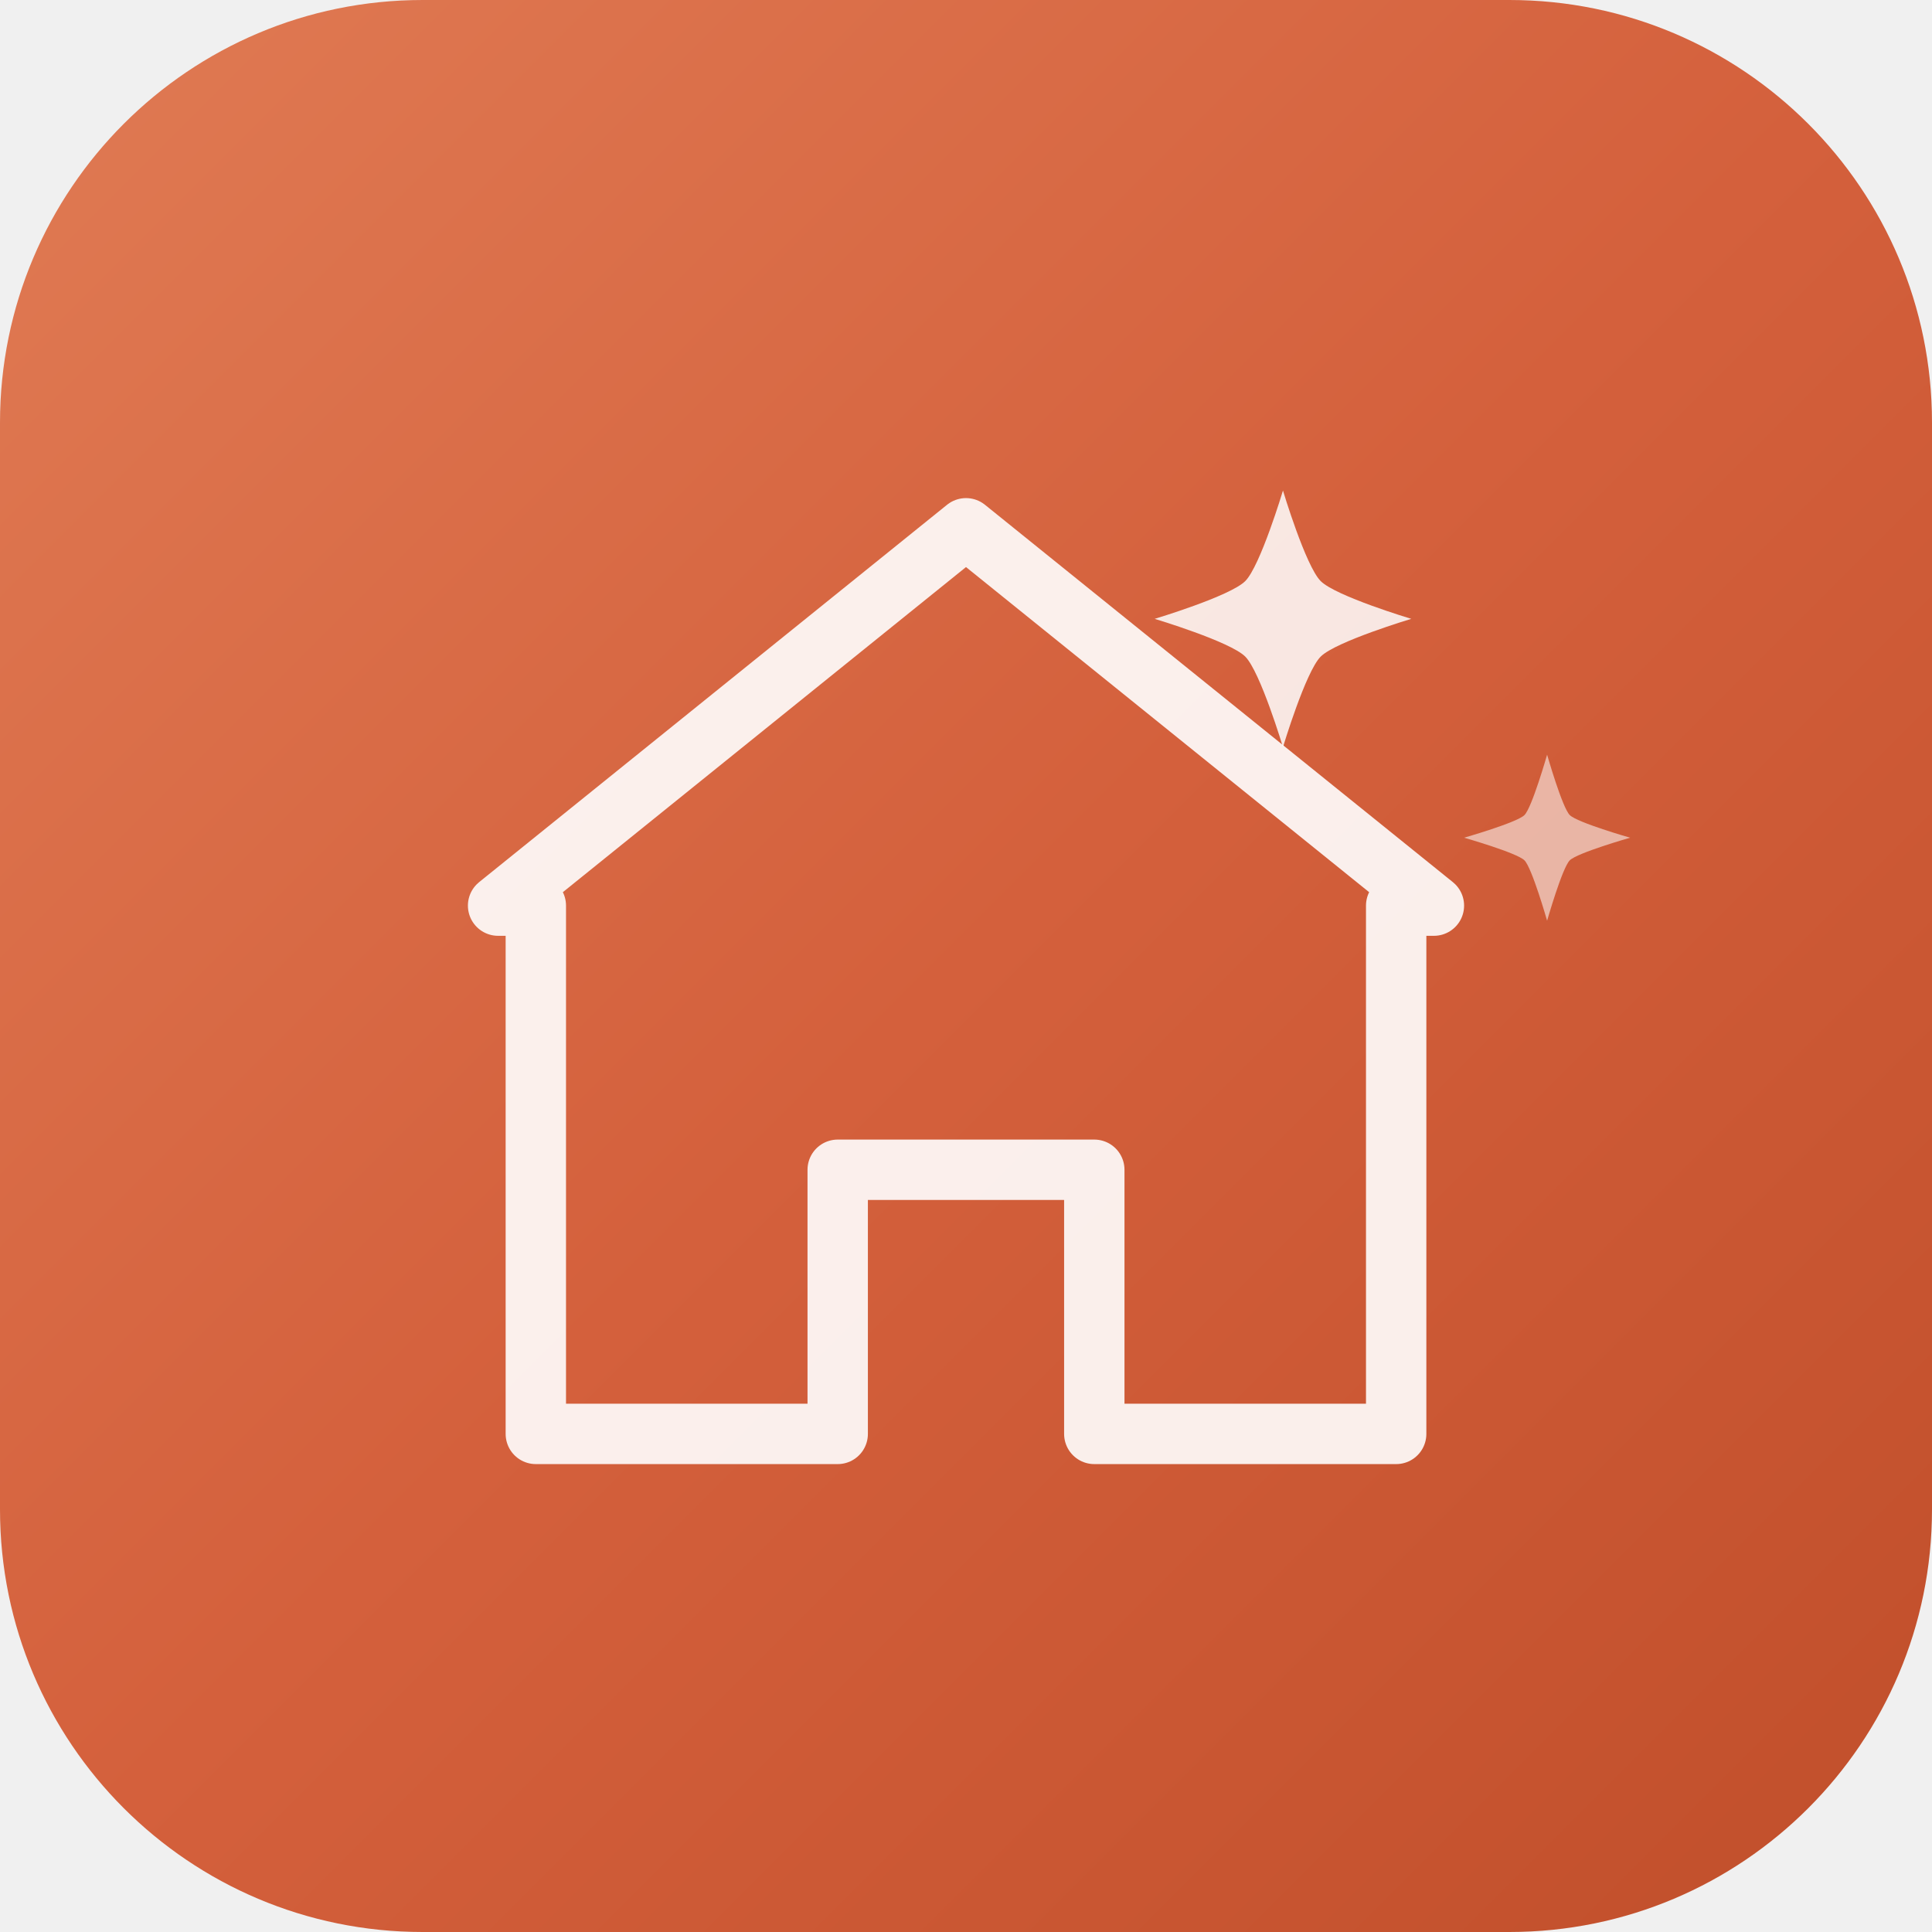
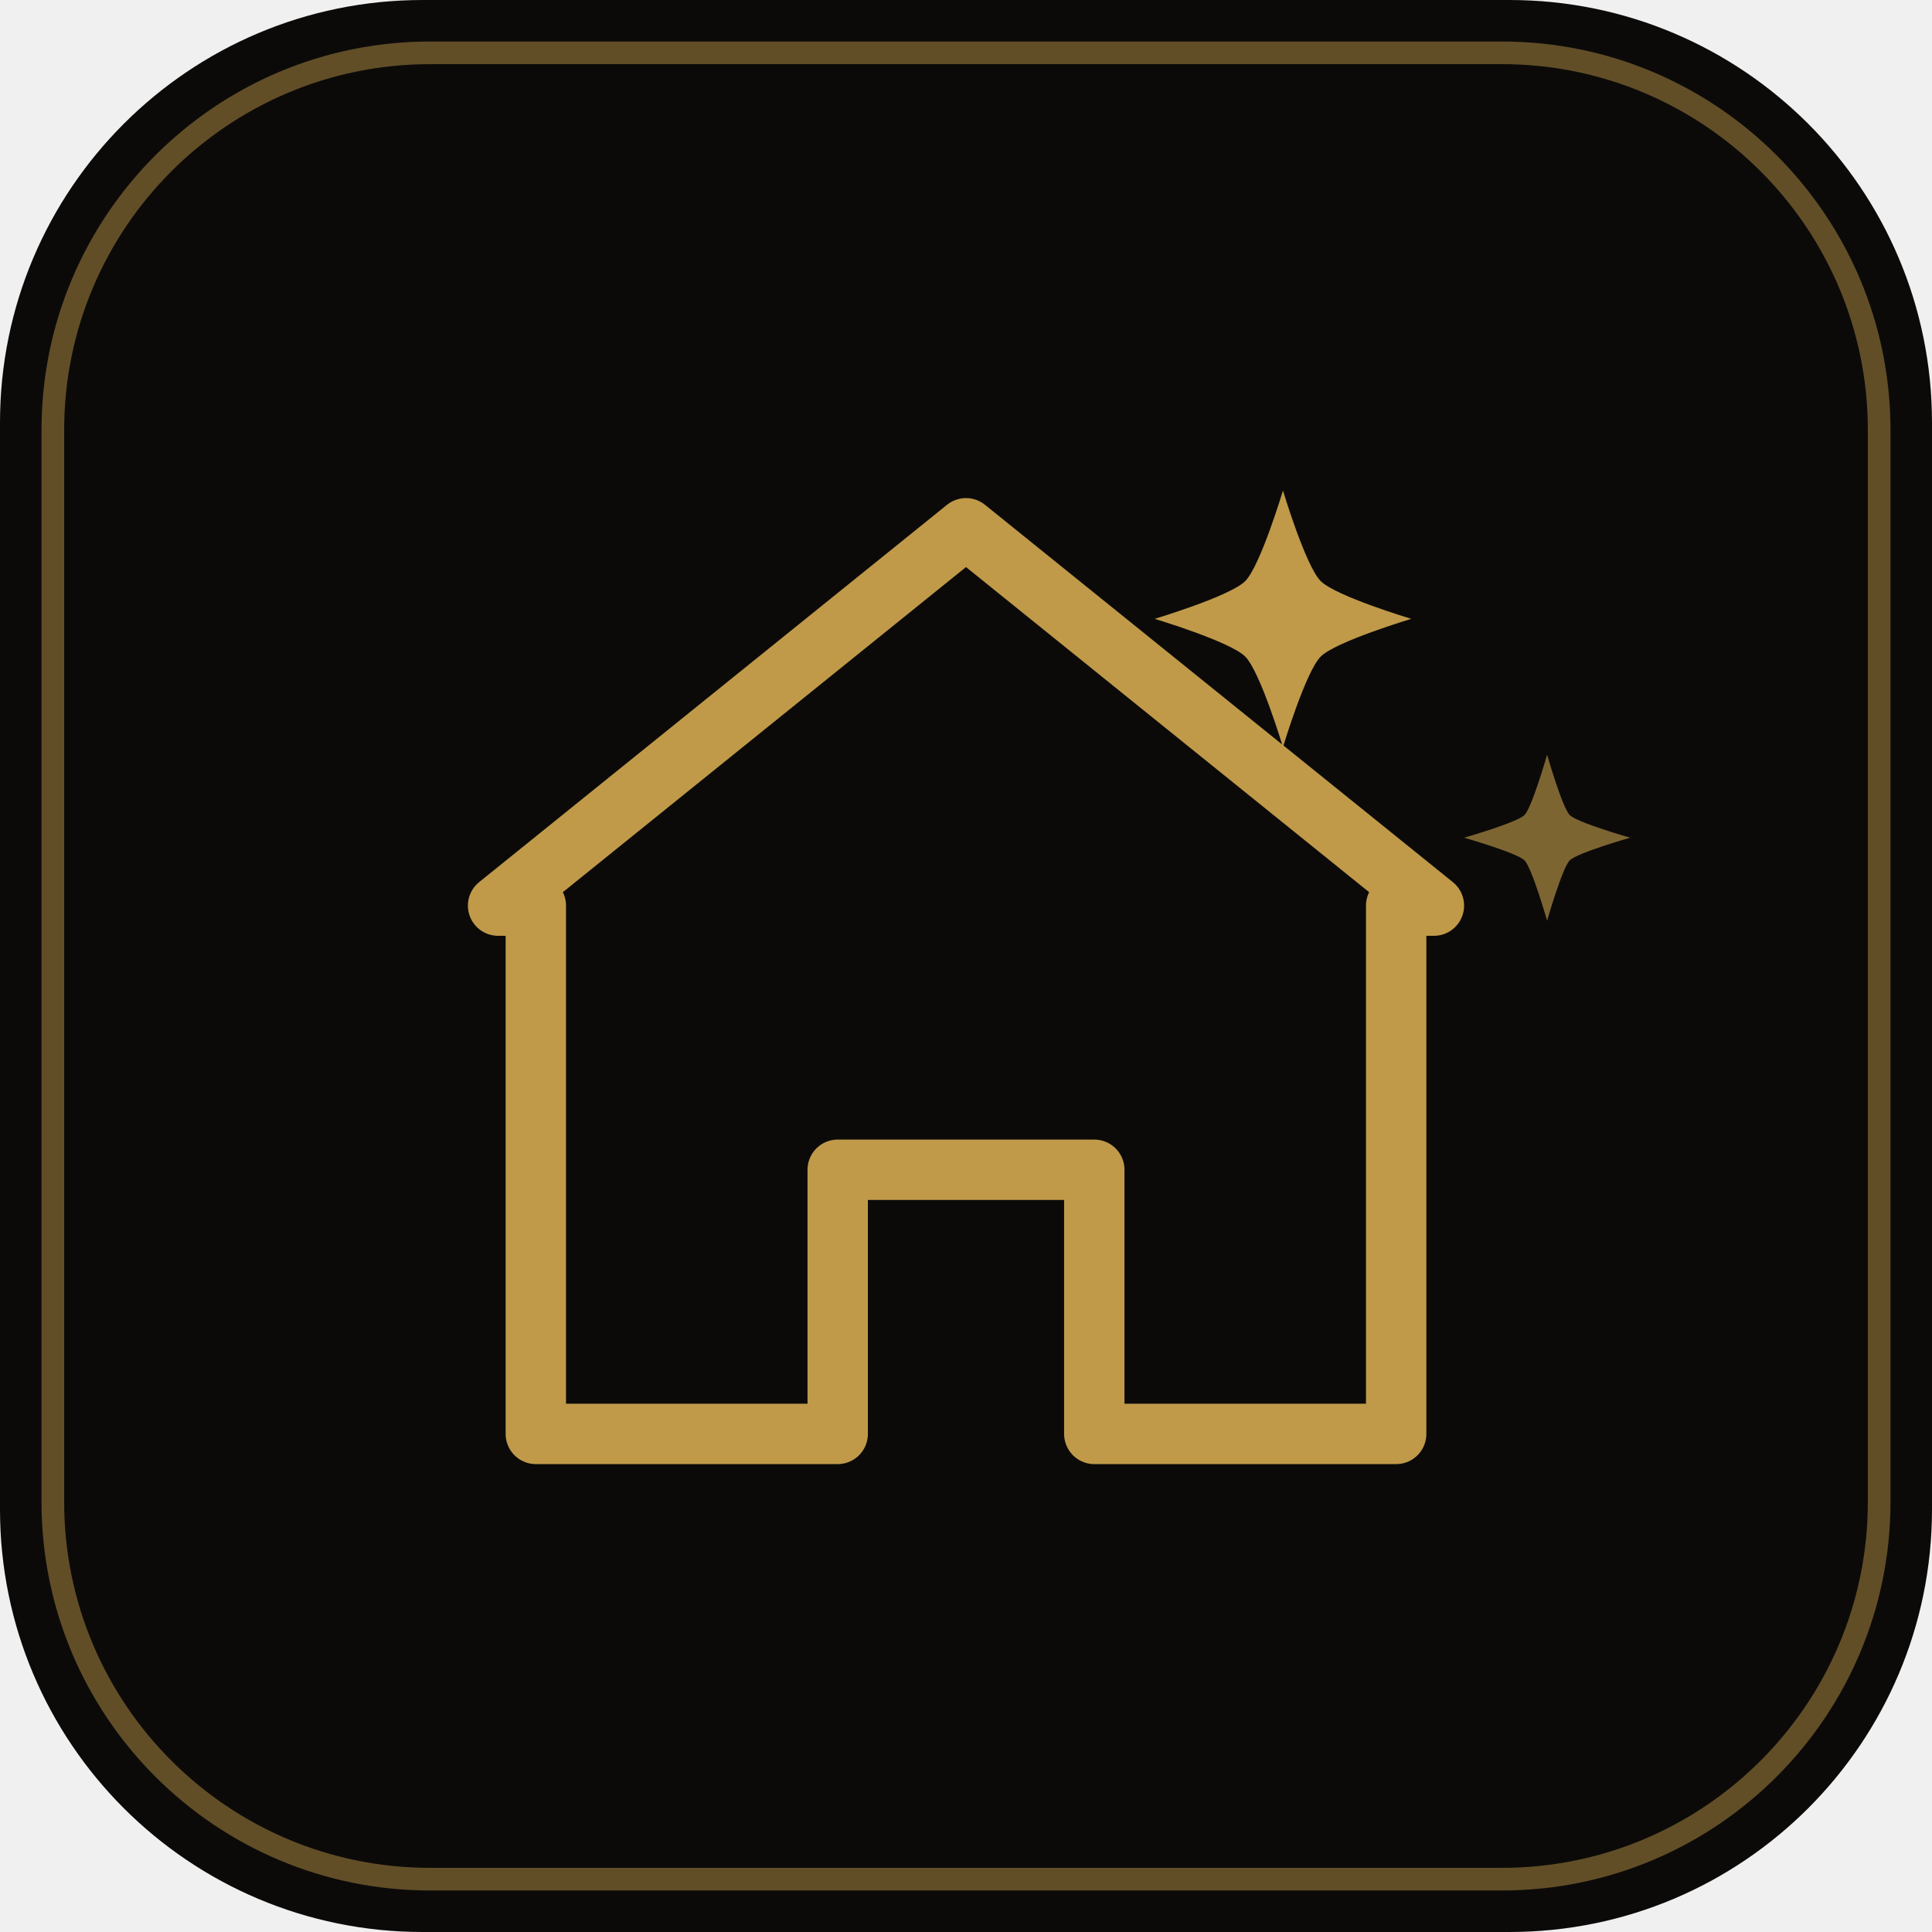
<svg xmlns="http://www.w3.org/2000/svg" viewBox="0 0 512 512">
-   <defs>
-     <linearGradient id="bg3" x1="0%" y1="0%" x2="100%" y2="100%">
-       <stop offset="0%" style="stop-color:#E07B54" />
-       <stop offset="50%" style="stop-color:#D4603C" />
-       <stop offset="100%" style="stop-color:#C04E2A" />
-     </linearGradient>
-   </defs>
-   <rect width="512" height="512" rx="112" fill="url(#bg3)" />
-   <path d="M256 140 L380 240 L370 240 L370 380 L290 380 L290 310 L222 310 L222 380 L142 380 L142 240 L132 240 Z" fill="none" stroke="white" stroke-width="16" stroke-linejoin="round" stroke-linecap="round" opacity="0.9" />
-   <path d="M340 130 C340 130 346 150 350 154 C354 158 374 164 374 164 C374 164 354 170 350 174 C346 178 340 198 340 198 C340 198 334 178 330 174 C326 170 306 164 306 164 C306 164 326 158 330 154 C334 150 340 130 340 130Z" fill="white" opacity="0.85" />
-   <path d="M410 200 C410 200 414 214 416 216 C418 218 432 222 432 222 C432 222 418 226 416 228 C414 230 410 244 410 244 C410 244 406 230 404 228 C402 226 388 222 388 222 C388 222 402 218 404 216 C406 214 410 200 410 200Z" fill="white" opacity="0.55" />
+   <rect width="512" height="512" rx="112" fill="#0c0a09" />
+   <rect x="14" y="14" width="484" height="484" rx="100" fill="none" stroke="#c8a24d" stroke-width="6" stroke-opacity="0.45" />
+   <path d="M256 140 L380 240 L370 240 L370 380 L290 380 L290 310 L222 310 L222 380 L142 380 L142 240 L132 240 Z" fill="none" stroke="#c8a24d" stroke-width="16" stroke-linejoin="round" stroke-linecap="round" opacity="0.95" />
+   <path d="M340 130 C340 130 346 150 350 154 C354 158 374 164 374 164 C374 164 354 170 350 174 C346 178 340 198 340 198 C340 198 334 178 330 174 C326 170 306 164 306 164 C306 164 326 158 330 154 C334 150 340 130 340 130Z" fill="#c8a24d" opacity="0.95" />
+   <path d="M410 200 C410 200 414 214 416 216 C418 218 432 222 432 222 C432 222 418 226 416 228 C414 230 410 244 410 244 C410 244 406 230 404 228 C402 226 388 222 388 222 C388 222 402 218 404 216 C406 214 410 200 410 200Z" fill="#c8a24d" opacity="0.6" />
</svg>
